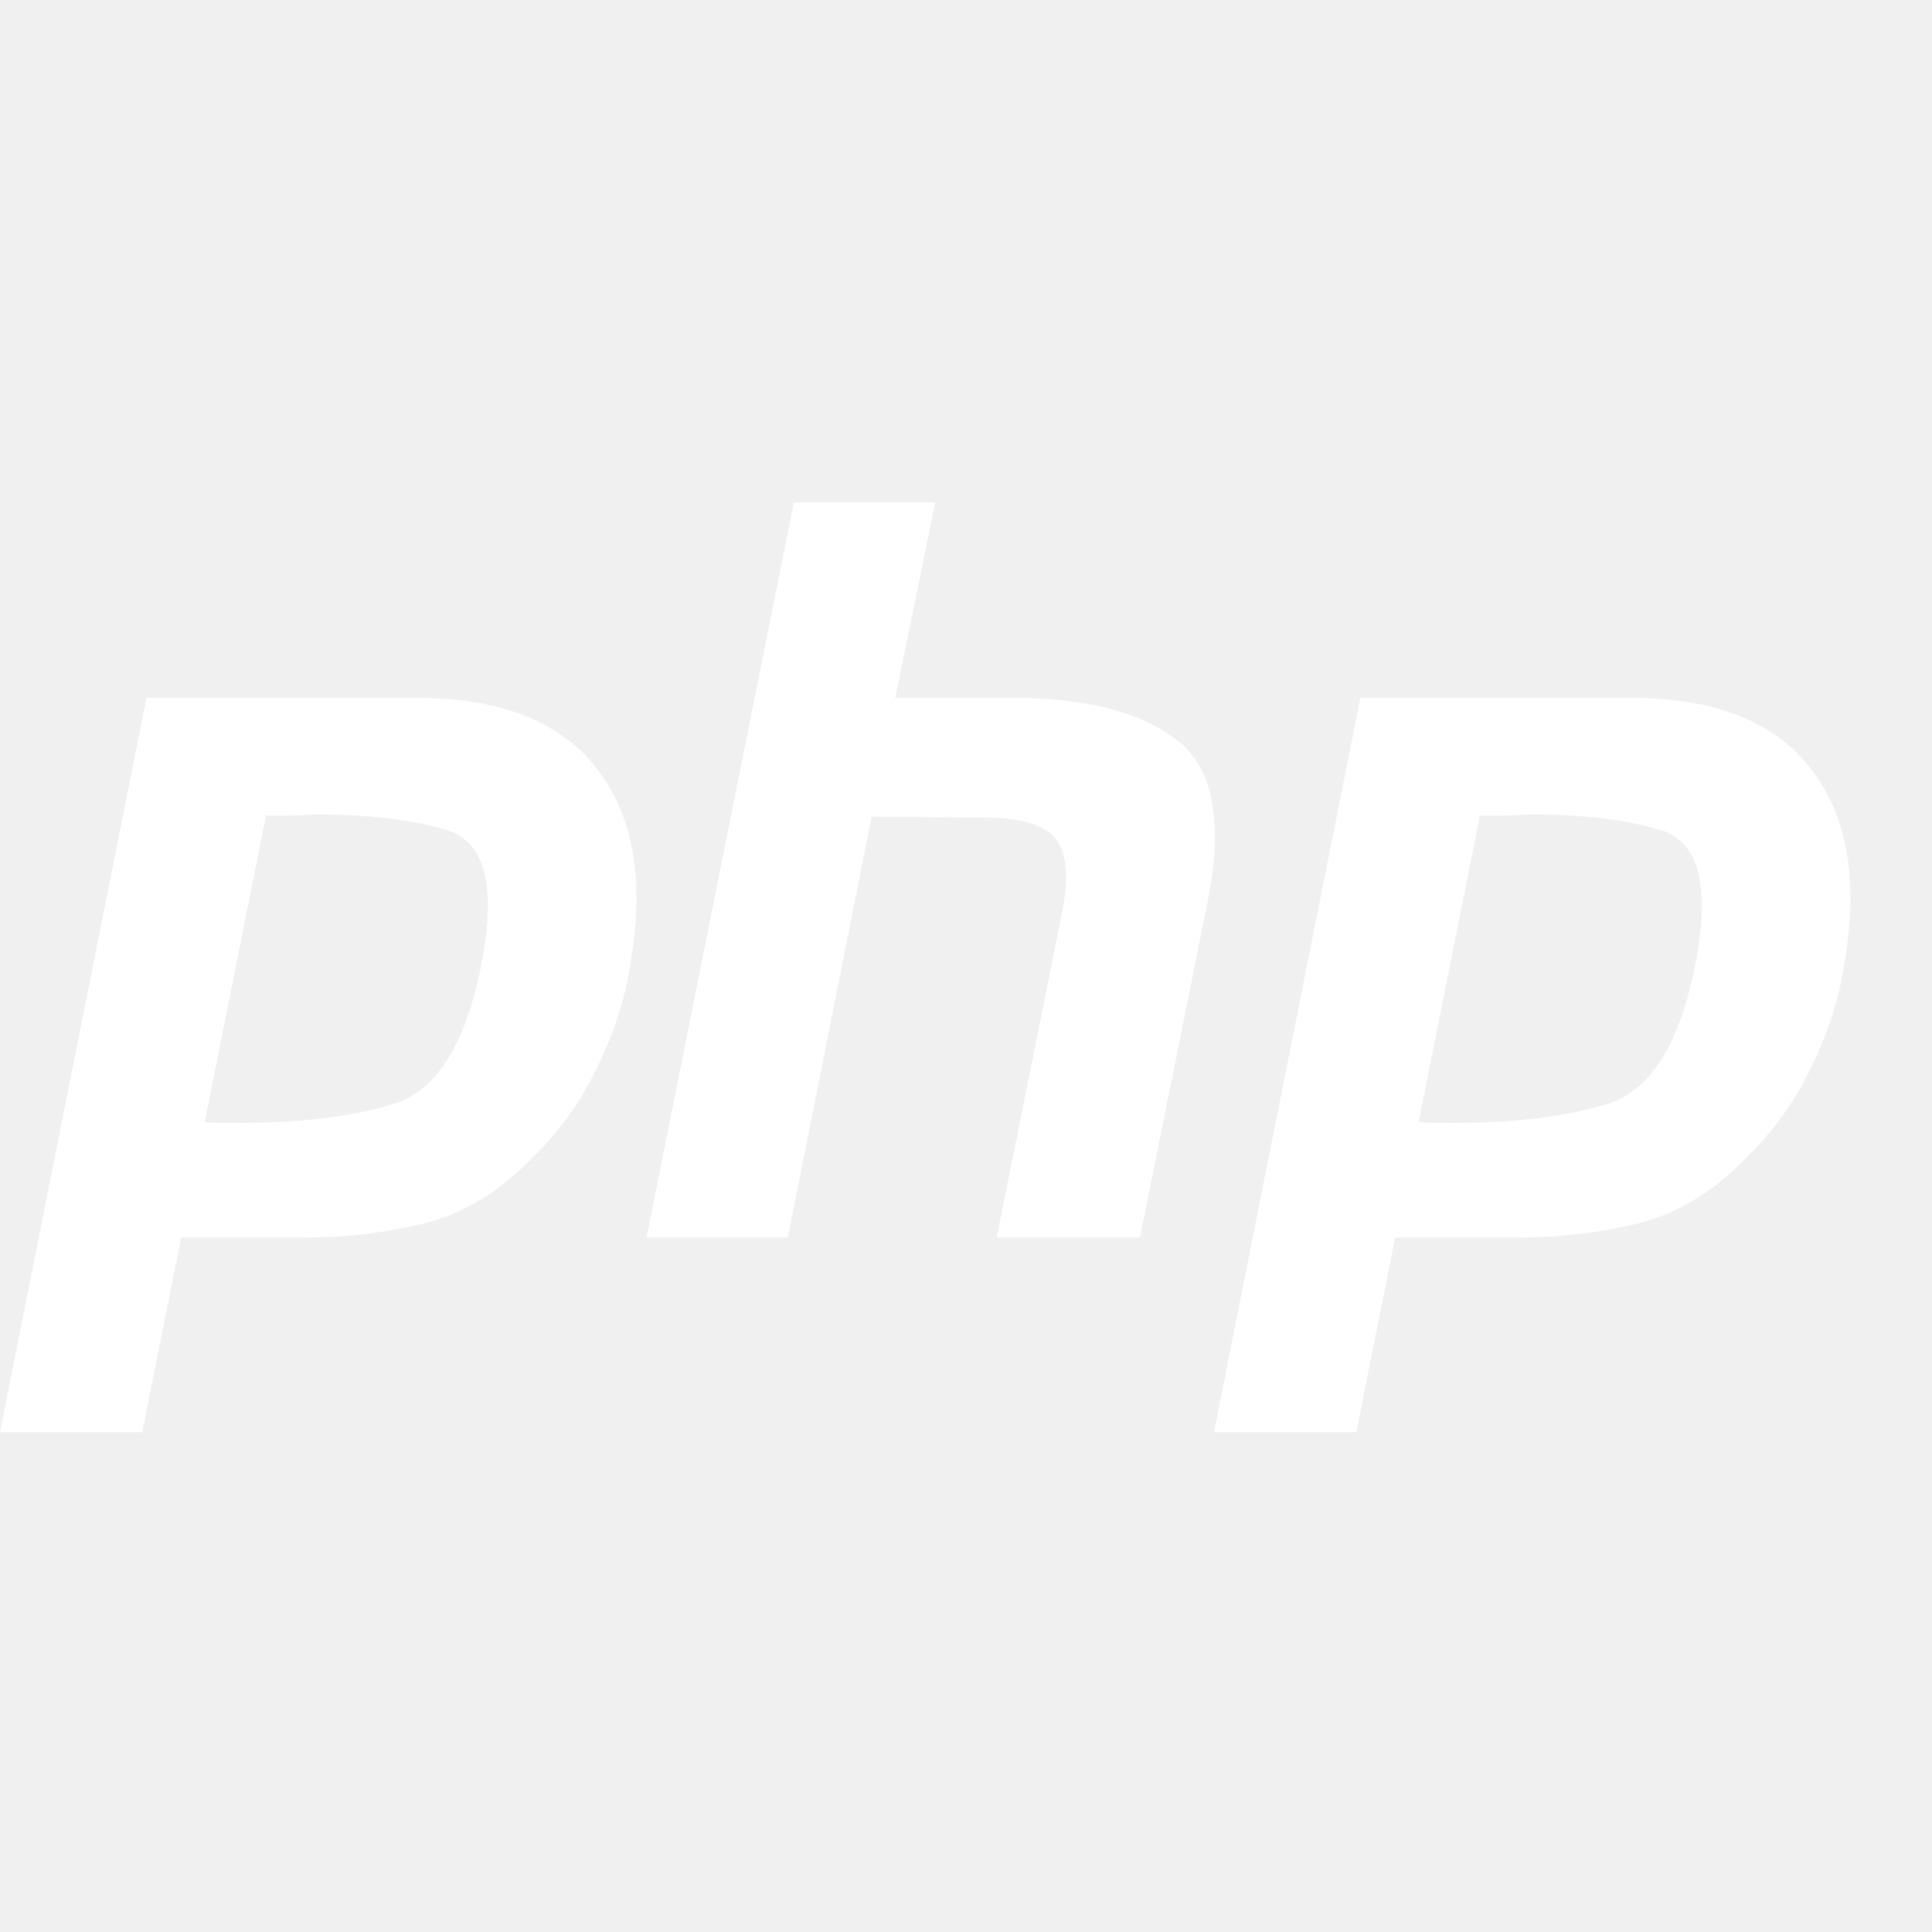
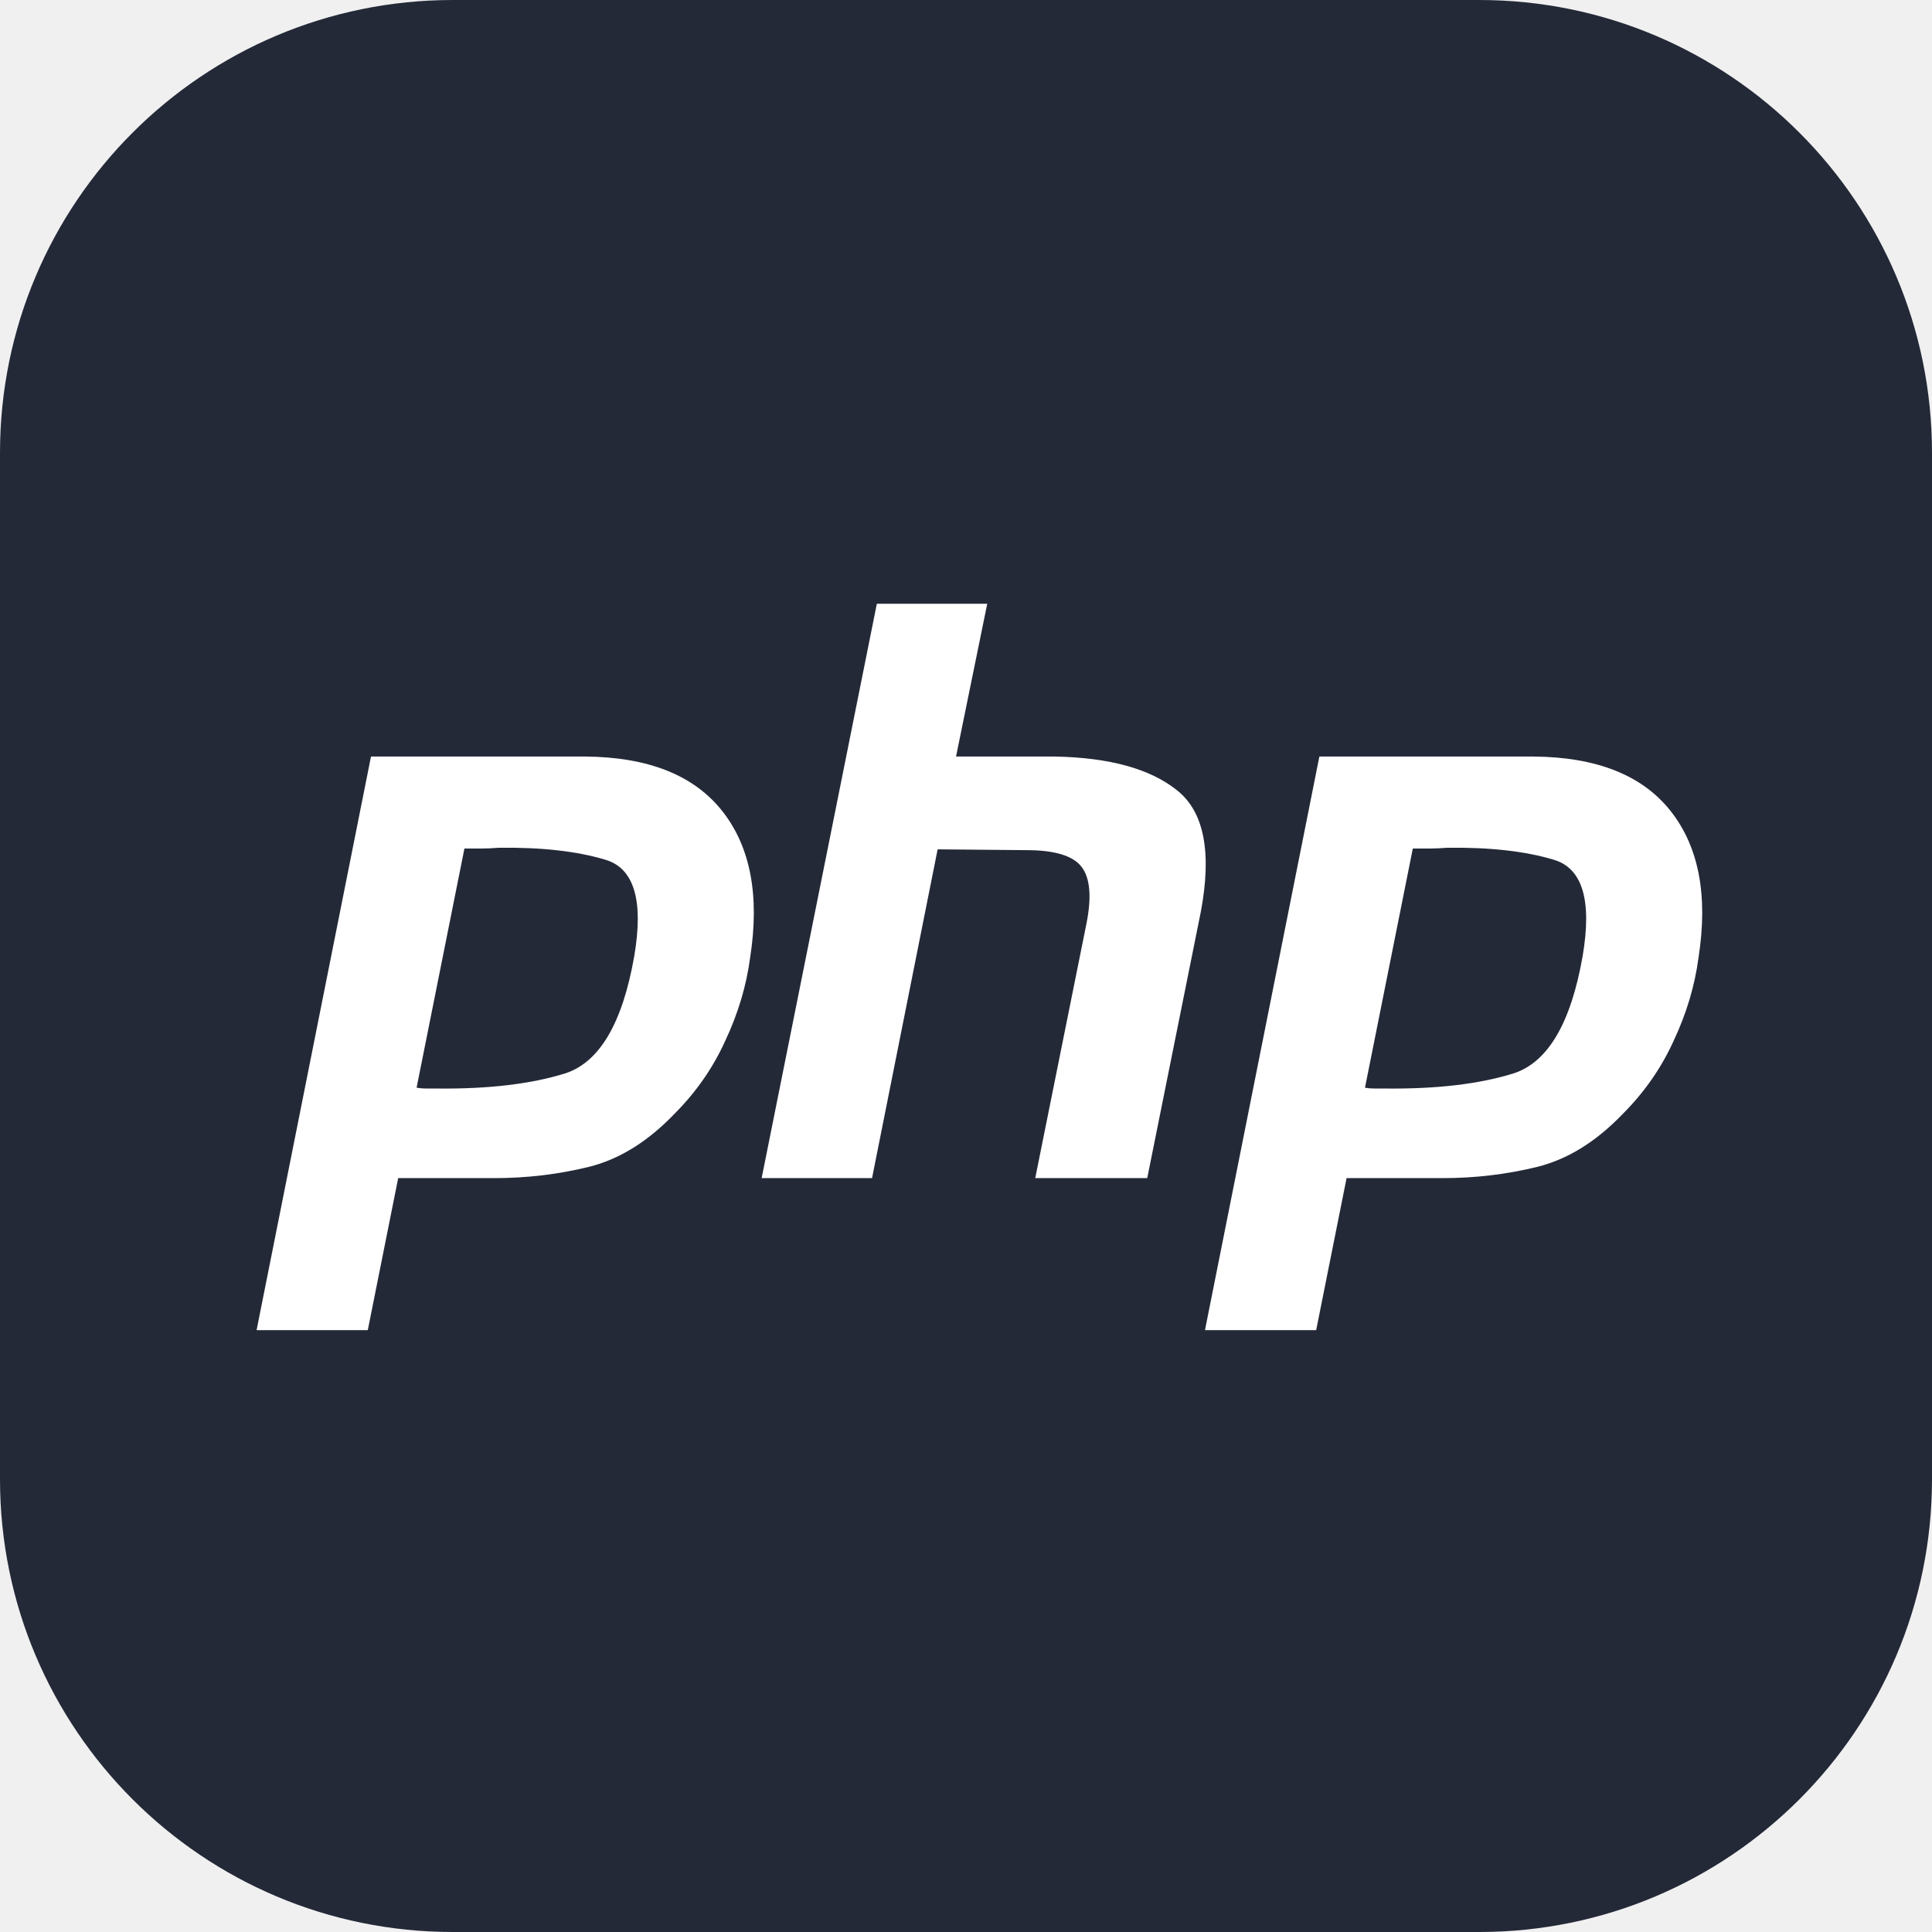
- <svg xmlns="http://www.w3.org/2000/svg" viewBox="0 -1 100 50" width="256" height="256">
-   <path fill="#fff" d="M7.579 10.123h14.204c4.169.035 7.19 1.237 9.063 3.604 1.873 2.367 2.491 5.6 1.855 9.699-.247 1.873-.795 3.71-1.643 5.512a16.385 16.385 0 01-3.392 4.876c-1.767 1.837-3.657 3.003-5.671 3.498a26.11 26.11 0 01-6.254.742h-6.36l-2.014 10.07H0l7.579-38.001m6.201 6.042l-3.18 15.9c.212.035.424.053.636.053h.742c3.392.035 6.219-.3 8.48-1.007 2.261-.742 3.781-3.321 4.558-7.738.636-3.71 0-5.848-1.908-6.413-1.873-.565-4.222-.83-7.049-.795-.424.035-.83.053-1.219.053h-1.113l.053-.053M41.093 0h7.314L46.34 10.123h6.572c3.604.071 6.289.813 8.056 2.226 1.802 1.413 2.332 4.099 1.59 8.056l-3.551 17.649h-7.42L54.979 21.2c.353-1.767.247-3.021-.318-3.763s-1.784-1.113-3.657-1.113l-5.883-.053-4.346 21.783h-7.314L41.093 0M70.412 10.123h14.204c4.169.035 7.19 1.237 9.063 3.604 1.873 2.367 2.491 5.6 1.855 9.699-.247 1.873-.795 3.71-1.643 5.512a16.385 16.385 0 01-3.392 4.876c-1.767 1.837-3.657 3.003-5.671 3.498a26.11 26.11 0 01-6.254.742h-6.36L70.2 48.124h-7.367l7.579-38.001m6.201 6.042l-3.18 15.9c.212.035.424.053.636.053h.742c3.392.035 6.219-.3 8.48-1.007 2.261-.742 3.781-3.321 4.558-7.738.636-3.71 0-5.848-1.908-6.413-1.873-.565-4.222-.83-7.049-.795-.424.035-.83.053-1.219.053H76.56l.053-.053" />
+ <svg xmlns="http://www.w3.org/2000/svg" width="256" height="256" fill="none" viewBox="0 0 256 256">
+   <rect width="256" height="256" fill="#242938" rx="60" />
+   <path fill="#fff" d="M49.158 100.246H77.566C85.904 100.316 91.946 102.72 95.692 107.454C99.438 112.188 100.674 118.654 99.402 126.852C98.908 130.598 97.812 134.272 96.116 137.876C94.49 141.48 92.23 144.73 89.332 147.628C85.798 151.302 82.018 153.634 77.99 154.624C73.962 155.614 69.792 156.108 65.482 156.108H52.762L48.734 176.248H34L49.158 100.246V100.246ZM61.56 112.33L55.2 144.13C55.624 144.2 56.048 144.236 56.472 144.236C56.966 144.236 57.462 144.236 57.956 144.236C64.74 144.306 70.394 143.636 74.916 142.222C79.438 140.738 82.478 135.58 84.032 126.746C85.304 119.326 84.032 115.05 80.216 113.92C76.47 112.79 71.772 112.26 66.118 112.33C65.27 112.4 64.458 112.436 63.68 112.436C62.974 112.436 62.232 112.436 61.454 112.436L61.56 112.33" />
+   <path fill="#fff" d="M116.186 80H130.814L126.68 100.246H139.824C147.032 100.388 152.402 101.872 155.936 104.698C159.54 107.524 160.6 112.896 159.116 120.81L152.014 156.108H137.174L143.958 122.4C144.664 118.866 144.452 116.358 143.322 114.874C142.192 113.39 139.754 112.648 136.008 112.648L124.242 112.542L115.55 156.108H100.922L116.186 80Z" />
+   <path fill="#fff" d="M174.824 100.246H203.232C211.57 100.316 217.612 102.72 221.358 107.454C225.104 112.188 226.34 118.654 225.068 126.852C224.574 130.598 223.478 134.272 221.782 137.876C220.156 141.48 217.896 144.73 214.998 147.628C211.464 151.302 207.684 153.634 203.656 154.624C199.628 155.614 195.458 156.108 191.148 156.108H178.428L174.4 176.248H159.666L174.824 100.246V100.246ZM187.226 112.33L180.866 144.13C181.29 144.2 181.714 144.236 182.138 144.236C182.632 144.236 183.128 144.236 183.622 144.236C190.406 144.306 196.06 143.636 200.582 142.222C205.104 140.738 208.144 135.58 209.698 126.746C210.97 119.326 209.698 115.05 205.882 113.92C202.136 112.79 197.438 112.26 191.784 112.33C190.936 112.4 190.124 112.436 189.346 112.436C188.64 112.436 187.898 112.436 187.12 112.436L187.226 112.33" />
</svg>
